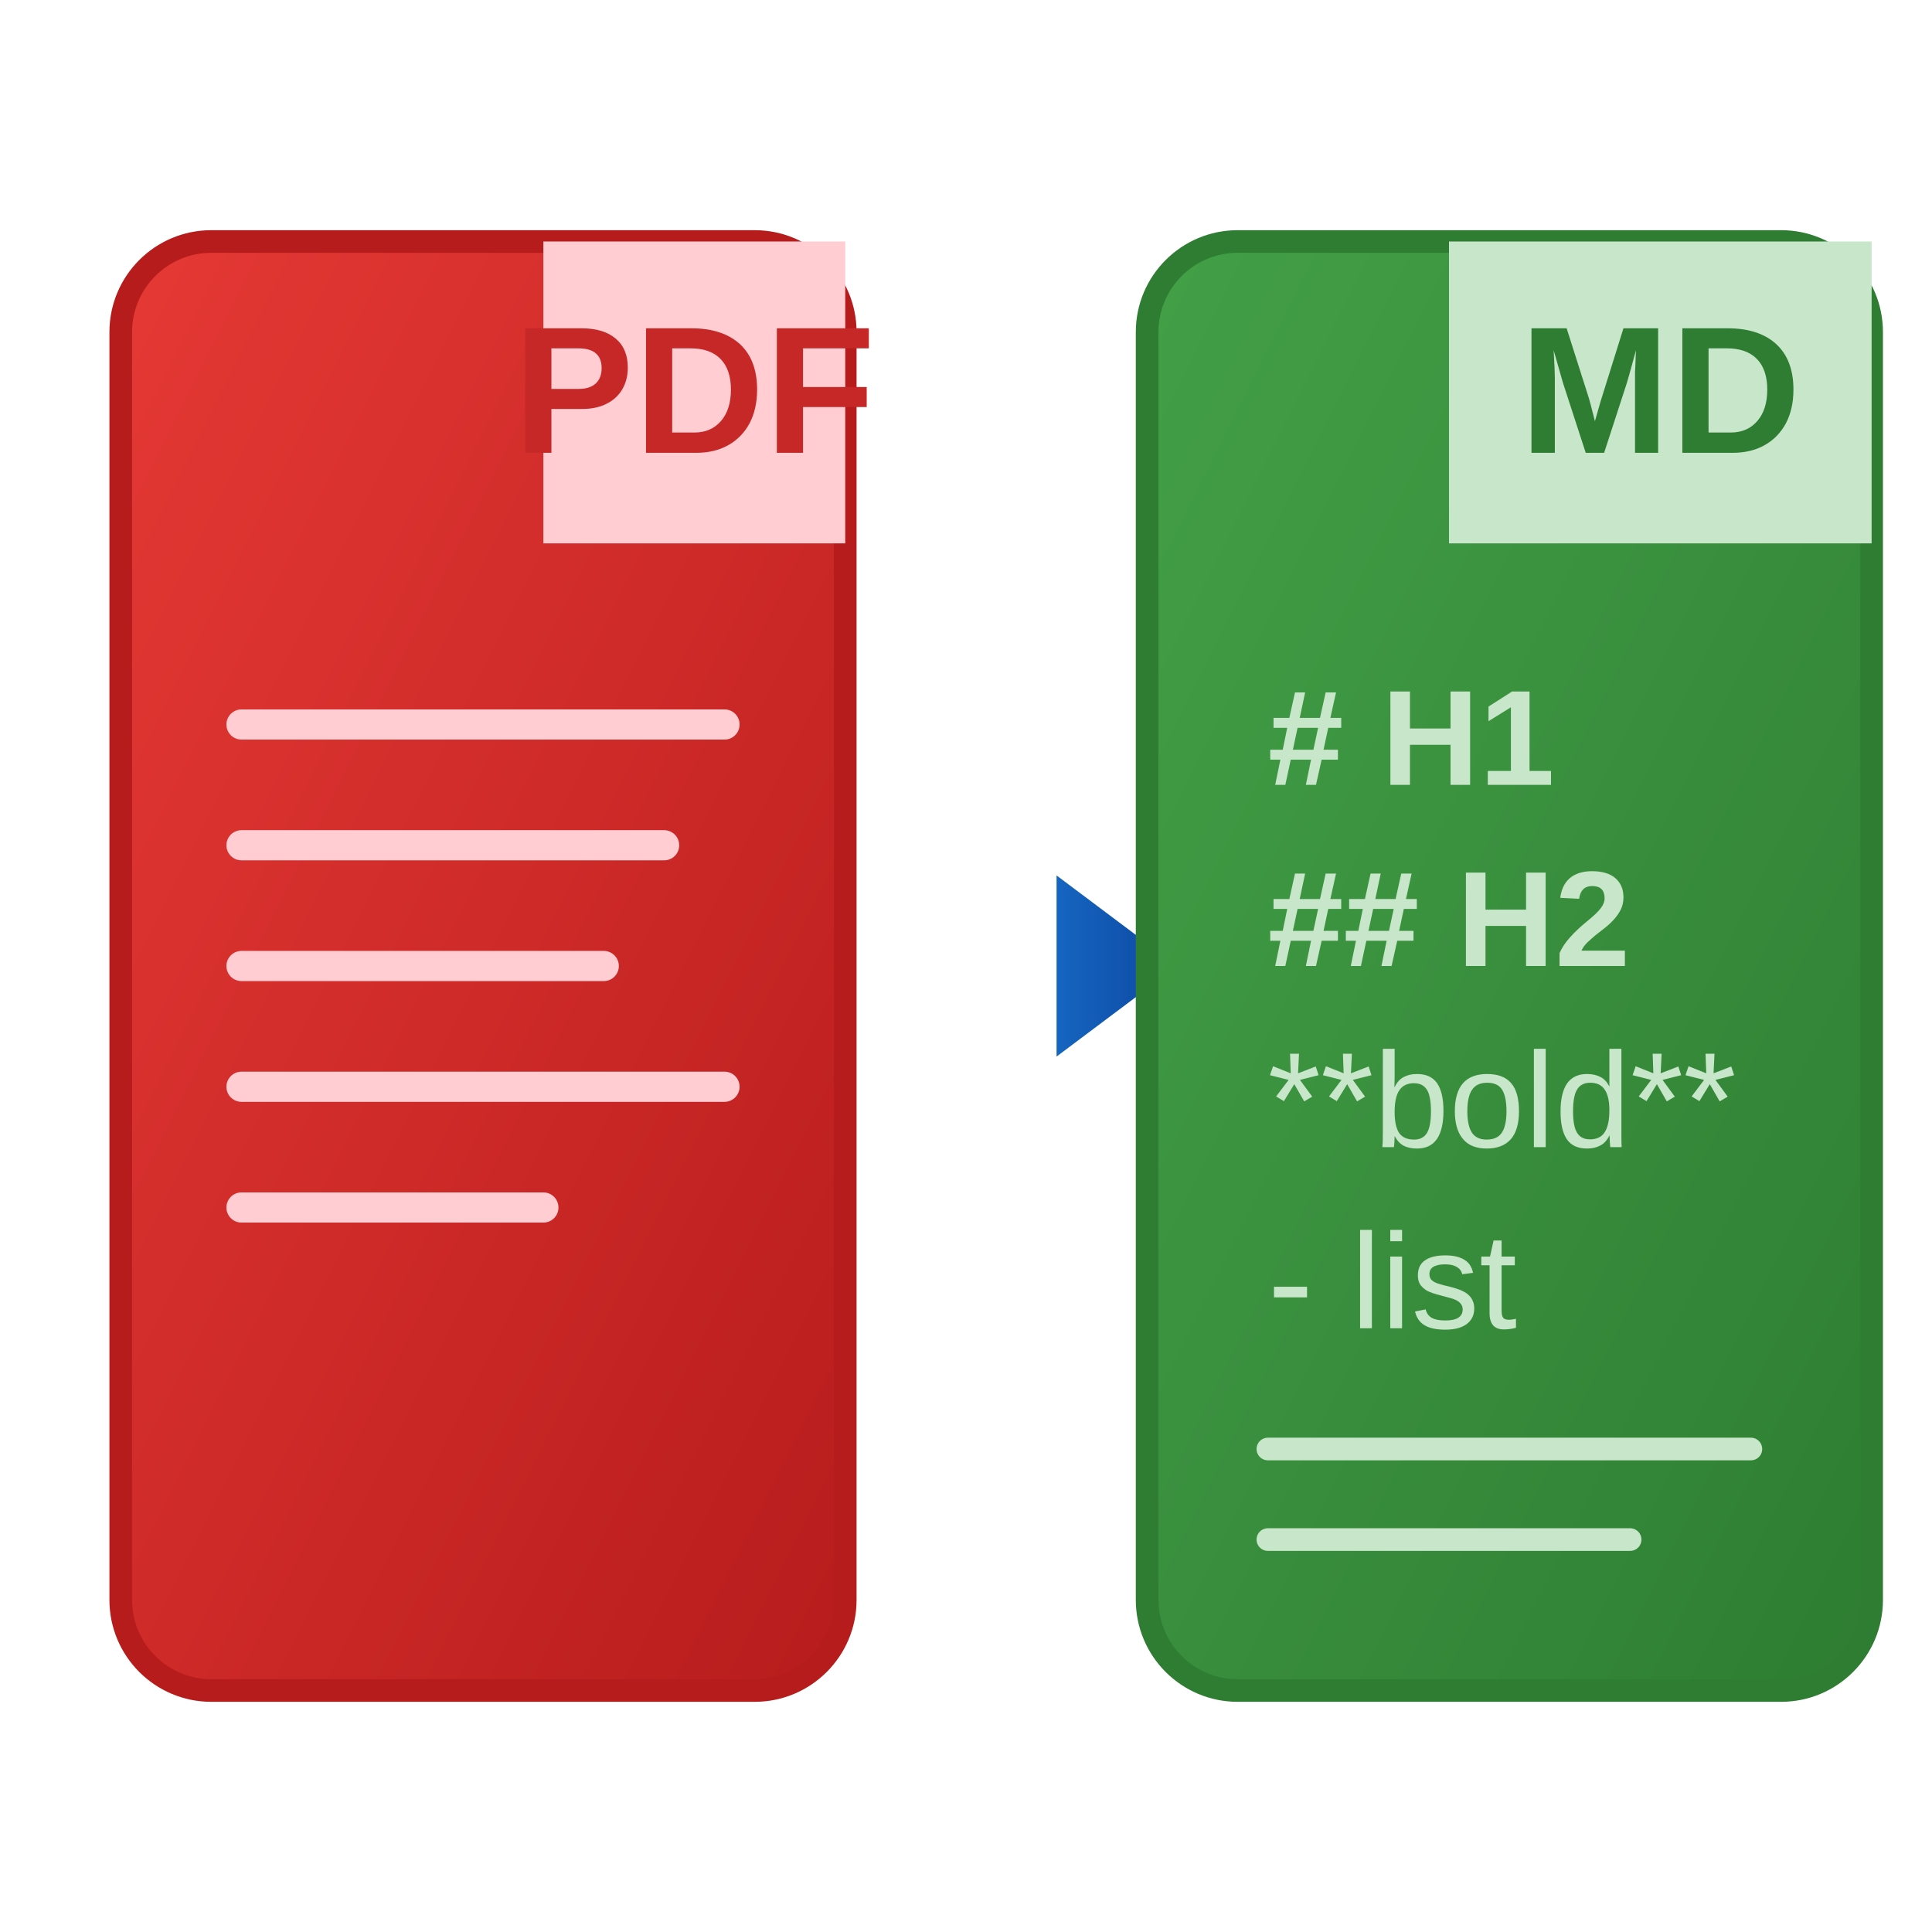
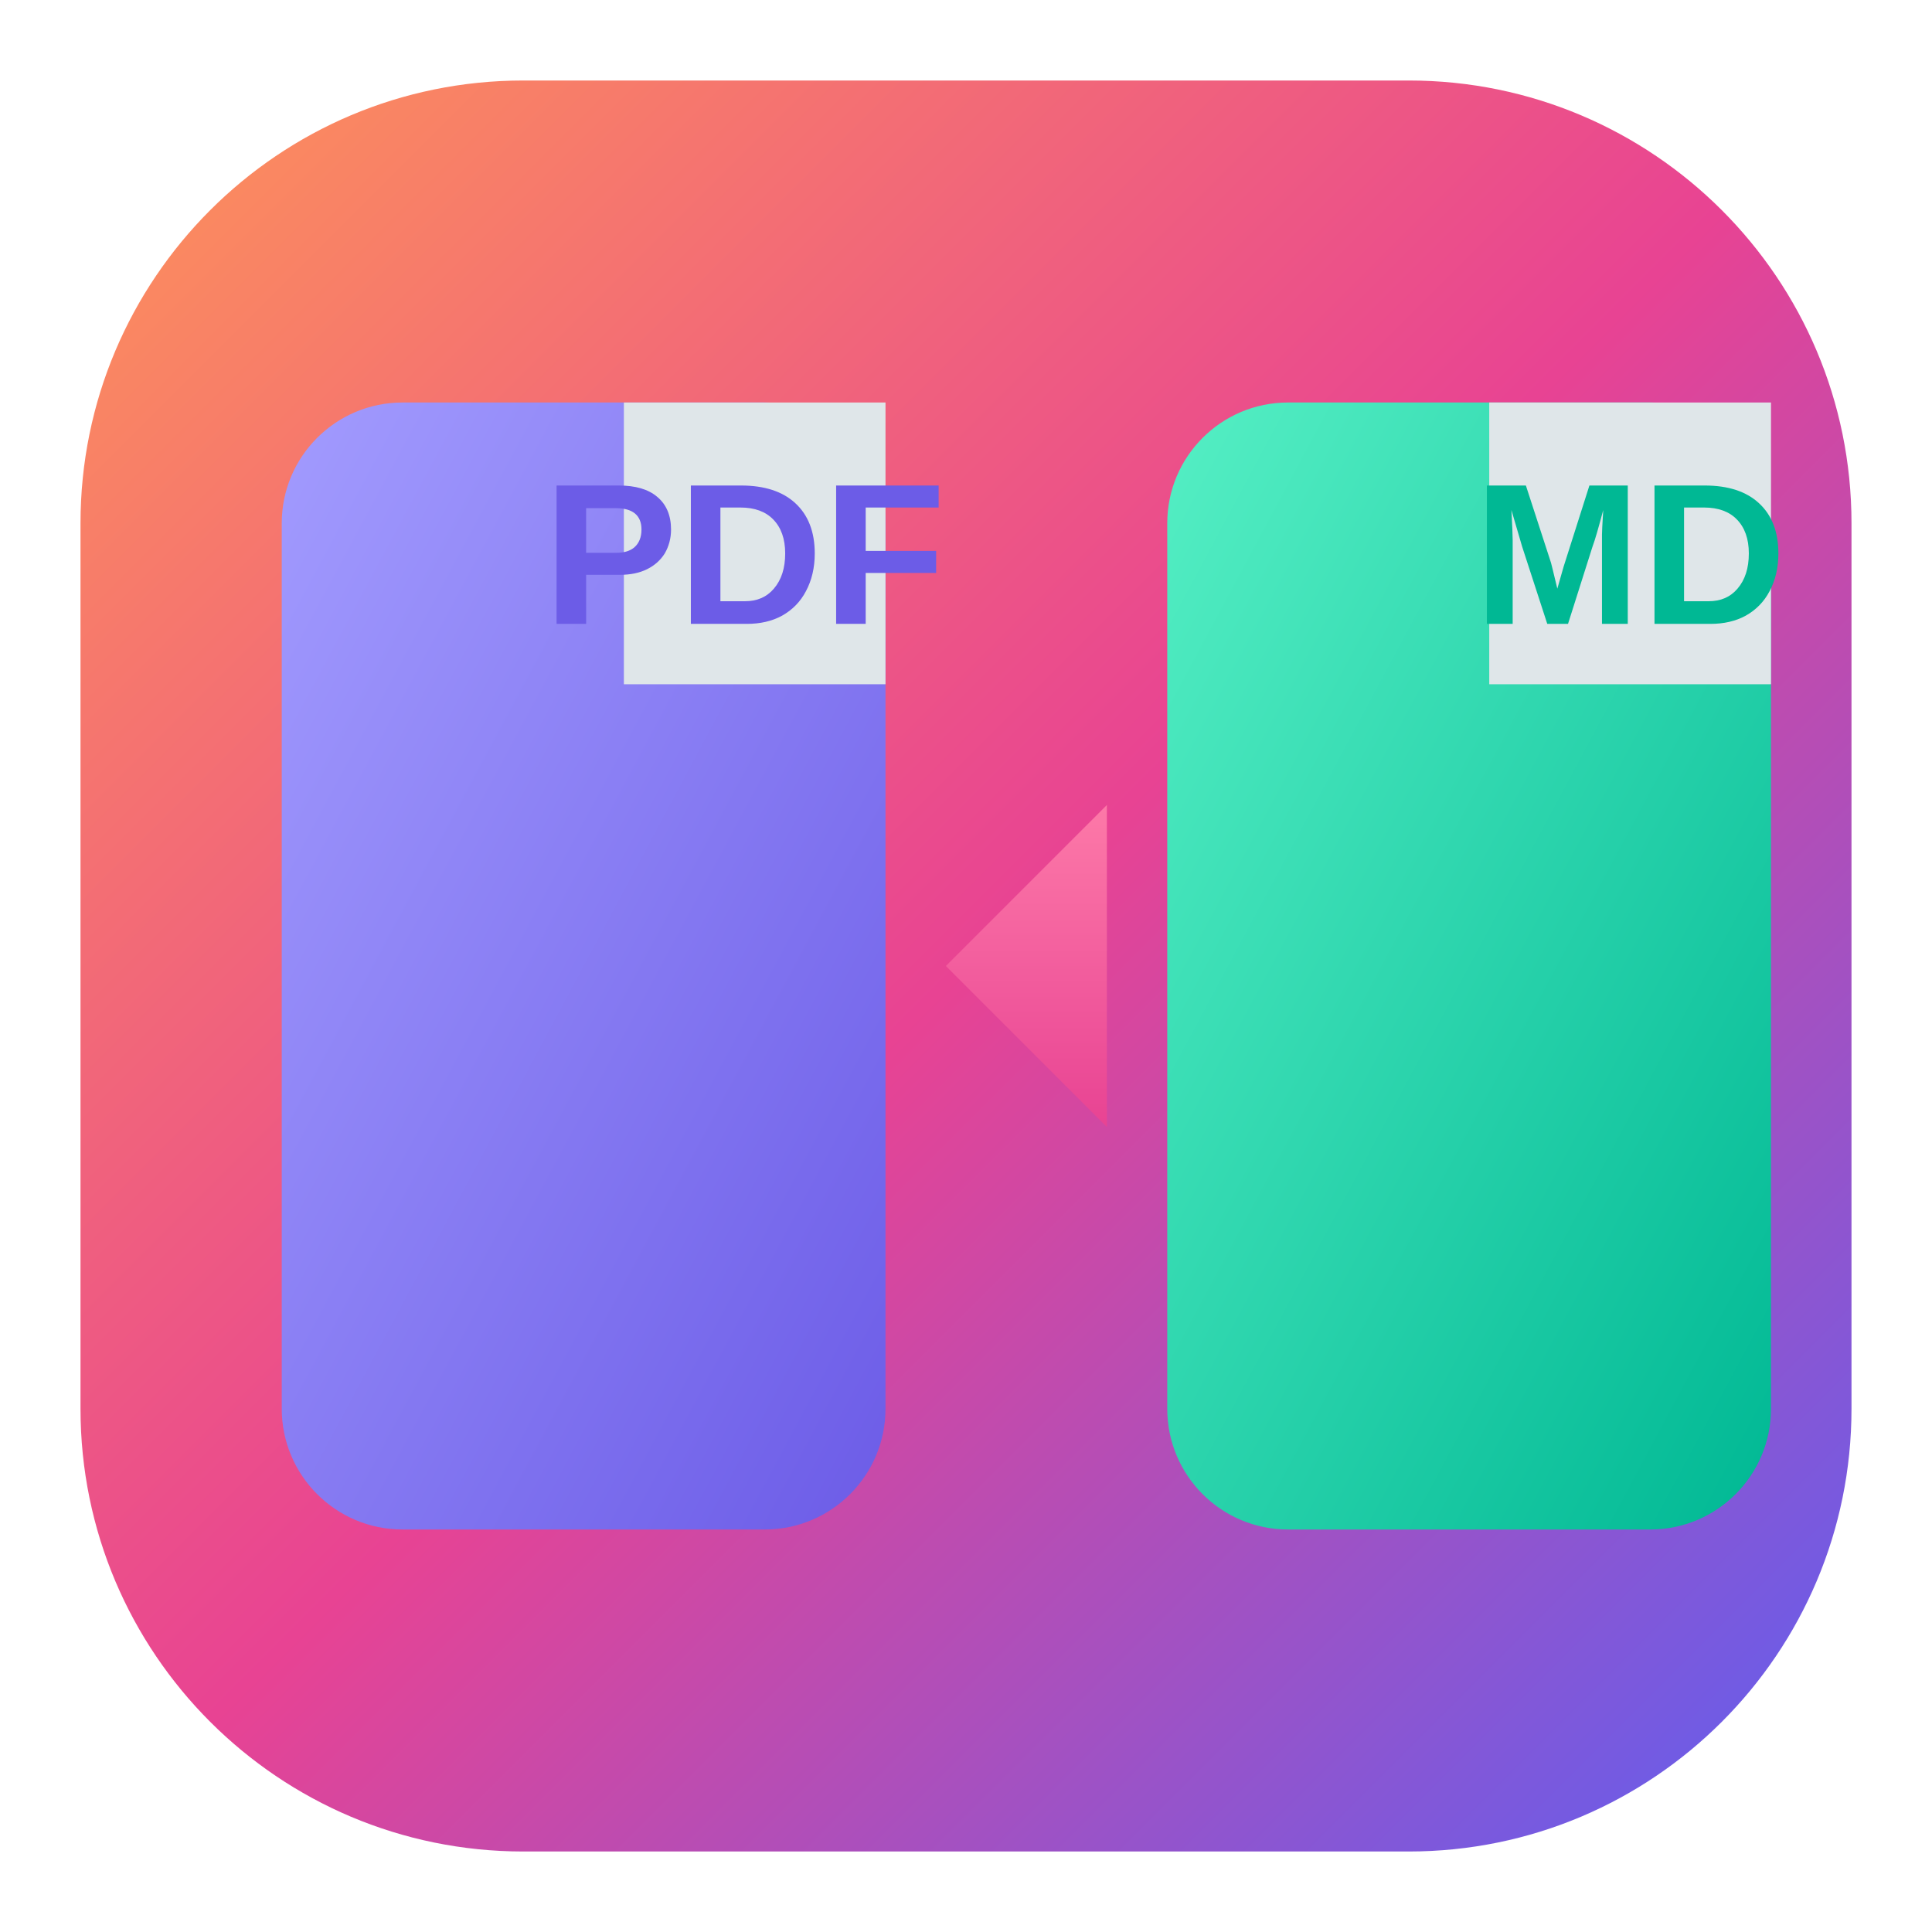
- <svg xmlns="http://www.w3.org/2000/svg" viewBox="0 0 128 128" width="128" height="128">
+ <svg xmlns="http://www.w3.org/2000/svg" style="isolation:isolate" viewBox="0 0 48 48" width="48" height="48">
  <defs>
-     <linearGradient id="doc1" x1="0%" y1="0%" x2="100%" y2="100%">
-       <stop offset="0%" style="stop-color:#e53935" />
-       <stop offset="100%" style="stop-color:#b71c1c" />
+     <linearGradient id="bg" x1="0.05" y1="0.05" x2="0.95" y2="0.95">
+       <stop offset="0%" stop-color="#fb8b5f" />
+       <stop offset="50%" stop-color="#e84393" />
+       <stop offset="100%" stop-color="#6c5ce7" />
    </linearGradient>
-     <linearGradient id="doc2" x1="0%" y1="0%" x2="100%" y2="100%">
-       <stop offset="0%" style="stop-color:#43a047" />
-       <stop offset="100%" style="stop-color:#2e7d32" />
+     <linearGradient id="doc" x1="0" y1="0" x2="1" y2="1">
+       <stop offset="0%" stop-color="#a29bfe" />
+       <stop offset="100%" stop-color="#6c5ce7" />
    </linearGradient>
-     <linearGradient id="arrow" x1="0%" y1="0%" x2="100%" y2="0%">
-       <stop offset="0%" style="stop-color:#1565c0" />
-       <stop offset="100%" style="stop-color:#0d47a1" />
+     <linearGradient id="arrow" x1="0" y1="0" x2="0" y2="1">
+       <stop offset="0%" stop-color="#fd79a8" />
+       <stop offset="100%" stop-color="#e84393" />
+     </linearGradient>
+     <linearGradient id="md" x1="0" y1="0" x2="1" y2="1">
+       <stop offset="0%" stop-color="#55efc4" />
+       <stop offset="100%" stop-color="#00b894" />
    </linearGradient>
  </defs>
-   <rect x="8" y="16" width="48" height="96" rx="6" ry="6" fill="url(#doc1)" stroke="#b71c1c" stroke-width="1.5" />
-   <rect x="36" y="16" width="20" height="20" rx="0" ry="6" fill="#ffcdd2" />
-   <text x="46" y="30" font-family="Arial, sans-serif" font-weight="bold" font-size="12" fill="#c62828" text-anchor="middle">PDF</text>
-   <line x1="16" y1="48" x2="48" y2="48" stroke="#ffcdd2" stroke-width="2" stroke-linecap="round" />
-   <line x1="16" y1="56" x2="44" y2="56" stroke="#ffcdd2" stroke-width="2" stroke-linecap="round" />
-   <line x1="16" y1="64" x2="40" y2="64" stroke="#ffcdd2" stroke-width="2" stroke-linecap="round" />
-   <line x1="16" y1="72" x2="48" y2="72" stroke="#ffcdd2" stroke-width="2" stroke-linecap="round" />
-   <line x1="16" y1="80" x2="36" y2="80" stroke="#ffcdd2" stroke-width="2" stroke-linecap="round" />
-   <line x1="62" y1="64" x2="72" y2="64" stroke="url(#arrow)" stroke-width="4" stroke-linecap="round" />
-   <polygon points="70,58 78,64 70,70" fill="url(#arrow)" />
-   <rect x="76" y="16" width="48" height="96" rx="6" ry="6" fill="url(#doc2)" stroke="#2e7d32" stroke-width="1.5" />
-   <rect x="96" y="16" width="28" height="20" rx="0" ry="6" fill="#c8e6c9" />
-   <text x="110" y="30" font-family="Arial, sans-serif" font-weight="bold" font-size="12" fill="#2e7d32" text-anchor="middle">MD</text>
-   <text x="84" y="52" font-family="Arial, sans-serif" font-weight="bold" font-size="9" fill="#c8e6c9"># H1</text>
-   <text x="84" y="64" font-family="Arial, sans-serif" font-weight="bold" font-size="9" fill="#c8e6c9">## H2</text>
-   <text x="84" y="76" font-family="Arial, sans-serif" font-size="9" fill="#c8e6c9">**bold**</text>
-   <text x="84" y="88" font-family="Arial, sans-serif" font-size="9" fill="#c8e6c9">- list</text>
-   <line x1="84" y1="96" x2="116" y2="96" stroke="#c8e6c9" stroke-width="1.5" stroke-linecap="round" />
-   <line x1="84" y1="102" x2="108" y2="102" stroke="#c8e6c9" stroke-width="1.5" stroke-linecap="round" />
+   <rect x="2" y="2" width="44" height="44" rx="11" ry="11" fill="url(#bg)" />
+   <rect x="7" y="10" width="15" height="28" rx="3" ry="3" fill="url(#doc)" />
+   <rect x="15.5" y="10" width="6.5" height="7" rx="0" ry="3" fill="#dfe6e9" />
+   <text x="18.5" y="15.5" font-family="Arial, sans-serif" font-weight="900" font-size="5" fill="#6c5ce7" text-anchor="middle">PDF</text>
+   <polygon points="23.5,24 27.5,20 27.5,28" fill="url(#arrow)" />
+   <rect x="29" y="10" width="15" height="28" rx="3" ry="3" fill="url(#md)" />
+   <rect x="37" y="10" width="7" height="7" rx="0" ry="3" fill="#dfe6e9" />
+   <text x="40.5" y="15.5" font-family="Arial, sans-serif" font-weight="900" font-size="5" fill="#00b894" text-anchor="middle">MD</text>
</svg>
